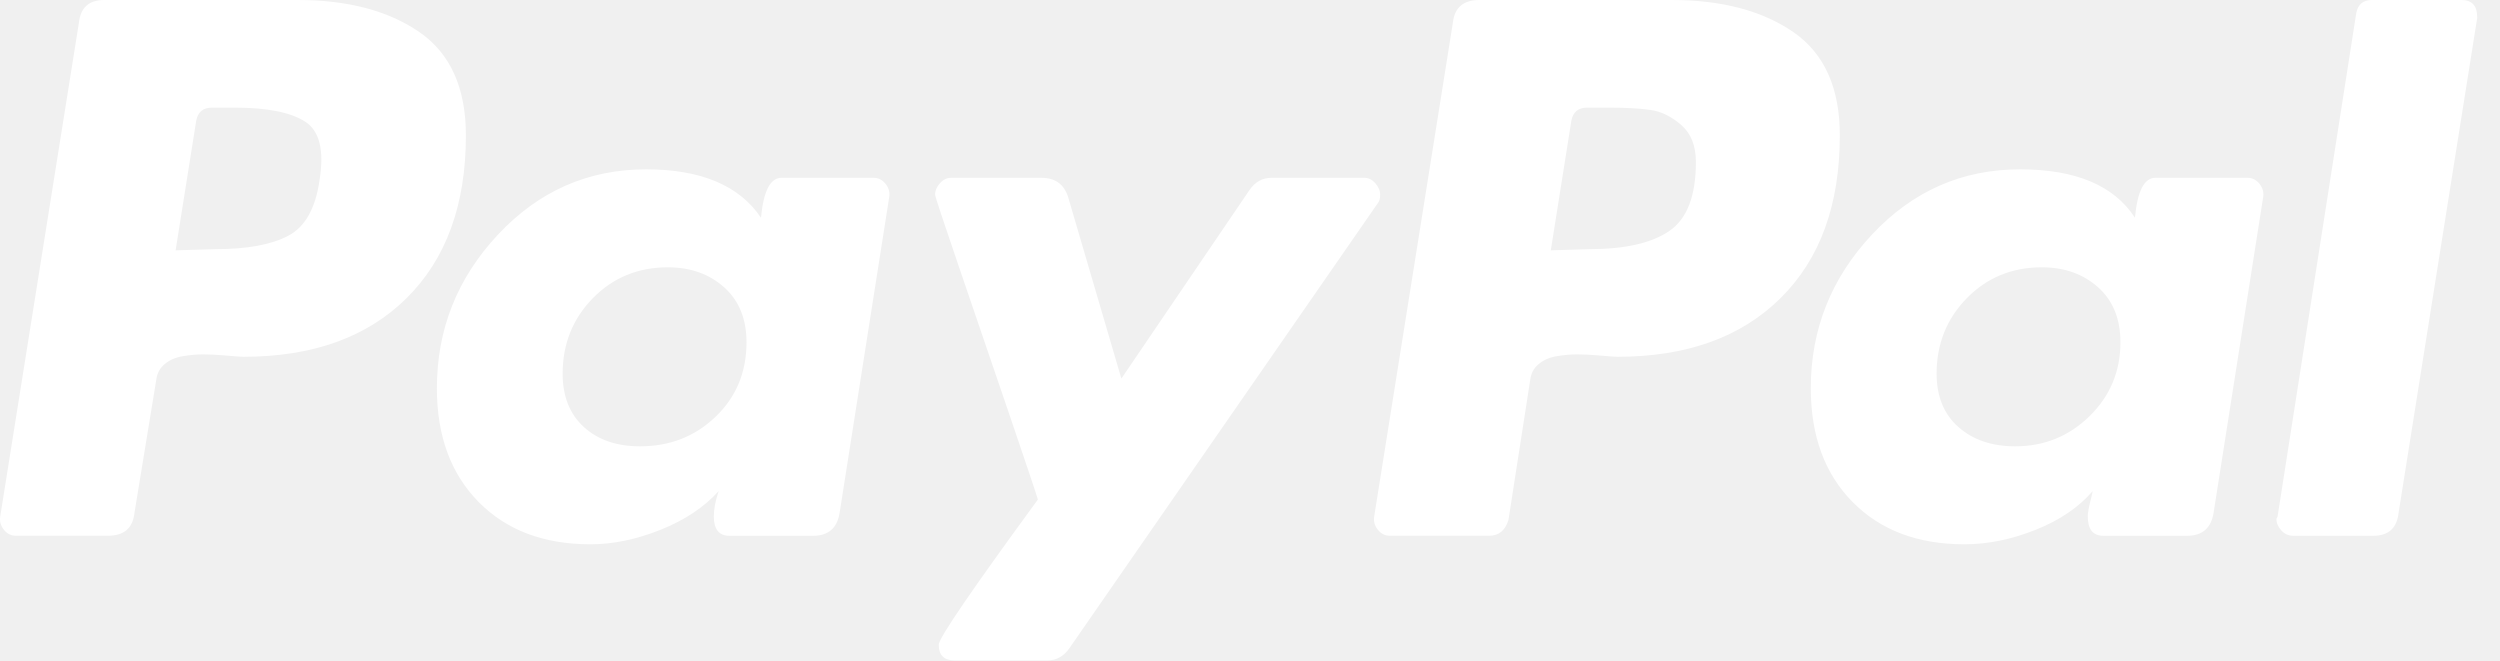
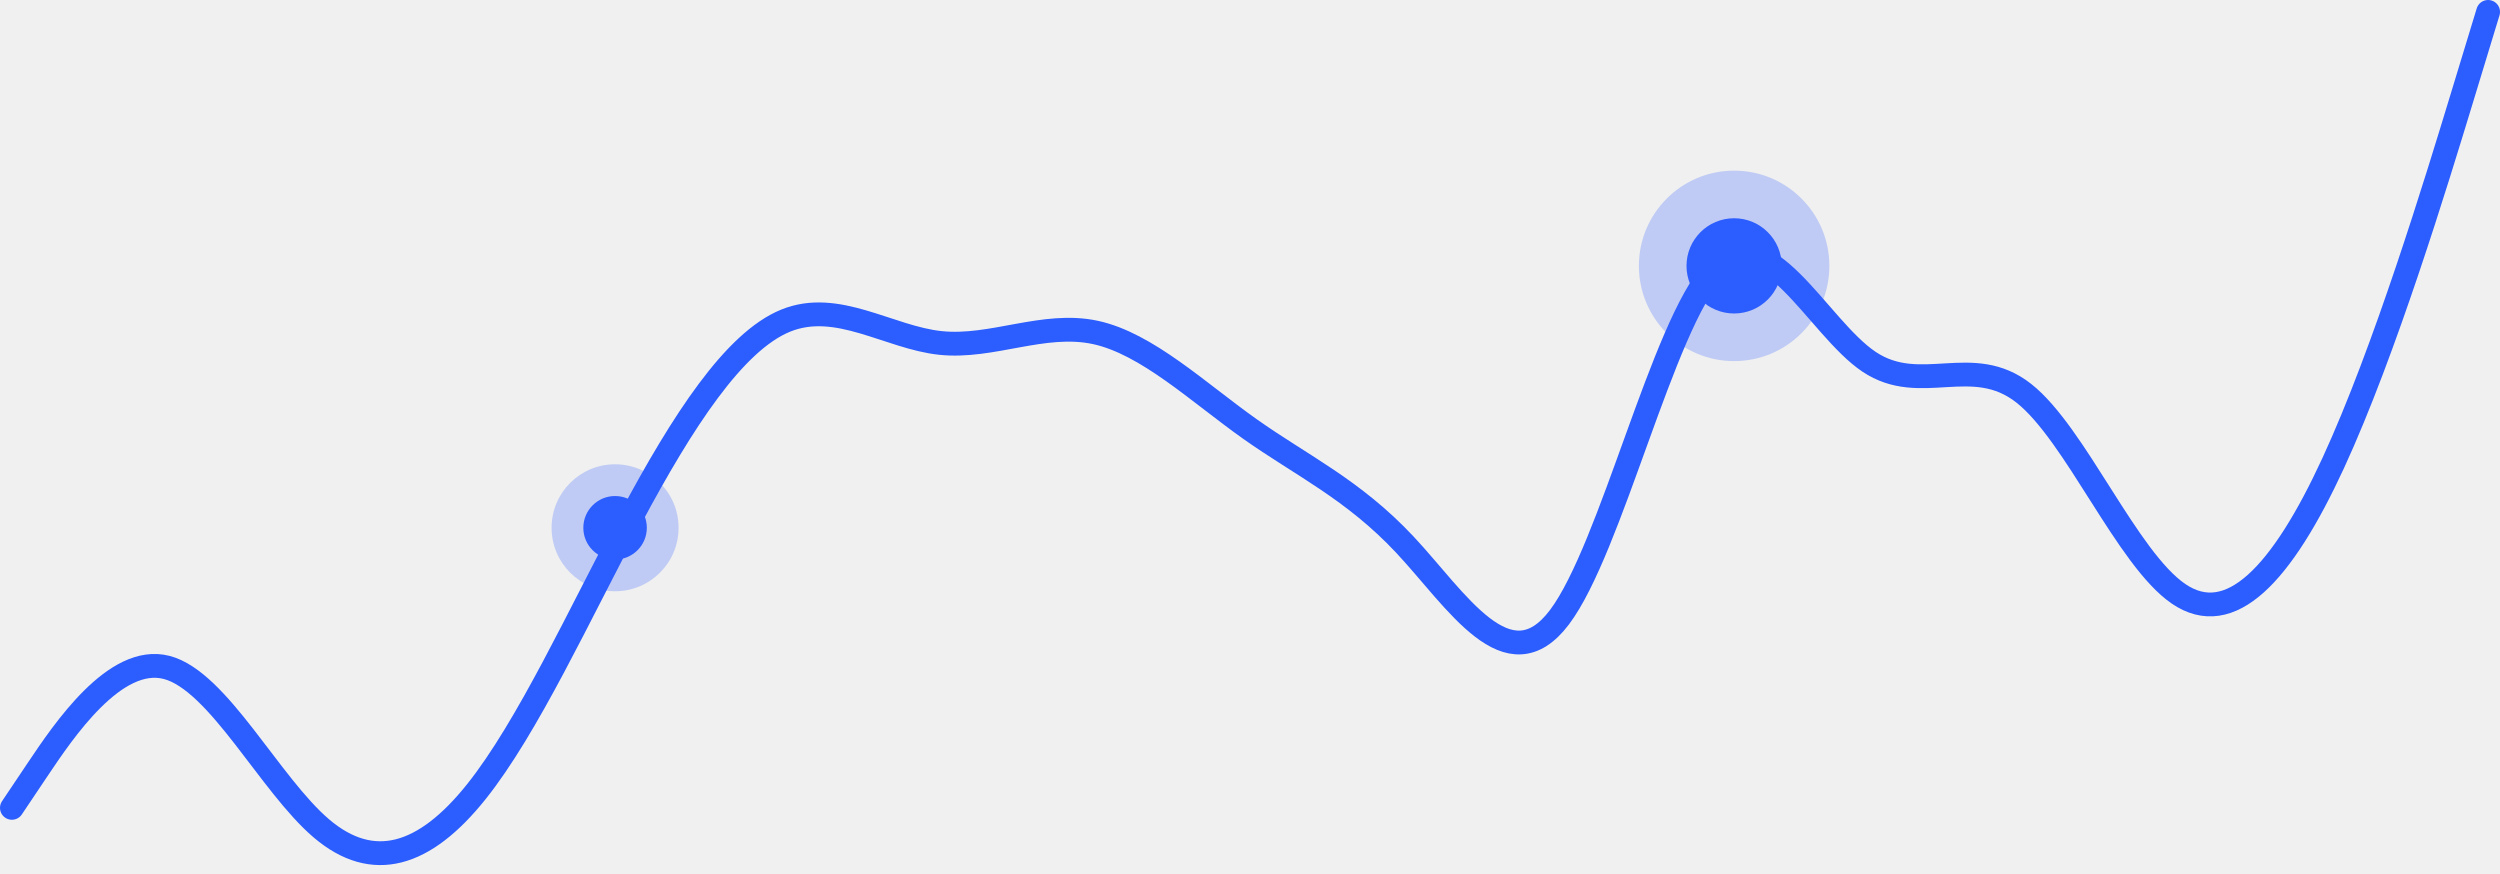
- <svg xmlns="http://www.w3.org/2000/svg" width="53" height="14" viewBox="0 0 53 14" fill="none">
-   <path d="M8.889 0.679C8.231 0.227 7.372 0 6.313 0H2.21C1.885 0 1.706 0.162 1.672 0.487L0.005 10.948C-0.012 11.051 0.014 11.145 0.082 11.23C0.15 11.316 0.236 11.358 0.338 11.358H2.287C2.629 11.358 2.817 11.196 2.851 10.871L3.313 8.051C3.33 7.914 3.39 7.803 3.492 7.718C3.595 7.632 3.723 7.576 3.877 7.551C4.031 7.525 4.176 7.513 4.313 7.513C4.449 7.513 4.612 7.521 4.8 7.538C4.988 7.555 5.108 7.564 5.159 7.564C6.629 7.564 7.783 7.149 8.62 6.32C9.458 5.491 9.877 4.342 9.877 2.871C9.877 1.863 9.547 1.132 8.889 0.679V0.679ZM6.774 3.82C6.689 4.419 6.467 4.812 6.108 5C5.749 5.188 5.236 5.282 4.569 5.282L3.723 5.307L4.159 2.564C4.193 2.376 4.304 2.282 4.492 2.282H4.98C5.663 2.282 6.159 2.381 6.467 2.577C6.774 2.773 6.877 3.188 6.774 3.82Z" fill="white" />
-   <path d="M52.182 0H50.285C50.097 0 49.986 0.094 49.952 0.282L48.285 10.948L48.26 11C48.26 11.086 48.294 11.166 48.362 11.243C48.43 11.32 48.516 11.359 48.619 11.359H50.311C50.635 11.359 50.815 11.197 50.85 10.872L52.516 0.385V0.359C52.516 0.12 52.404 0 52.182 0V0Z" fill="white" />
-   <path d="M29.259 4.128C29.259 4.043 29.225 3.962 29.157 3.885C29.089 3.808 29.012 3.77 28.927 3.77H26.952C26.764 3.77 26.61 3.855 26.491 4.026L23.773 8.026L22.645 4.18C22.559 3.907 22.371 3.77 22.081 3.77H20.157C20.072 3.77 19.995 3.808 19.927 3.885C19.858 3.962 19.824 4.043 19.824 4.128C19.824 4.163 19.991 4.667 20.324 5.641C20.657 6.616 21.016 7.667 21.401 8.795C21.785 9.923 21.986 10.522 22.003 10.59C20.602 12.505 19.901 13.53 19.901 13.667C19.901 13.889 20.012 14 20.234 14H22.209C22.397 14 22.55 13.915 22.67 13.744L29.209 4.308C29.242 4.274 29.259 4.214 29.259 4.128V4.128Z" fill="white" />
-   <path d="M47.645 3.769H45.697C45.457 3.769 45.312 4.052 45.261 4.616C44.816 3.932 44.005 3.59 42.825 3.59C41.594 3.59 40.547 4.052 39.684 4.975C38.821 5.898 38.389 6.983 38.389 8.231C38.389 9.24 38.684 10.043 39.274 10.641C39.864 11.24 40.654 11.539 41.646 11.539C42.142 11.539 42.646 11.436 43.158 11.231C43.671 11.026 44.073 10.752 44.364 10.411C44.364 10.428 44.346 10.504 44.312 10.641C44.278 10.778 44.261 10.881 44.261 10.949C44.261 11.223 44.372 11.359 44.594 11.359H46.364C46.688 11.359 46.876 11.197 46.928 10.872L47.979 4.18C47.996 4.077 47.97 3.983 47.902 3.898C47.833 3.812 47.748 3.769 47.645 3.769ZM44.3 8.821C43.864 9.248 43.338 9.462 42.723 9.462C42.227 9.462 41.825 9.325 41.517 9.052C41.21 8.779 41.056 8.403 41.056 7.923C41.056 7.291 41.27 6.757 41.697 6.321C42.124 5.885 42.654 5.667 43.287 5.667C43.765 5.667 44.162 5.808 44.479 6.09C44.795 6.372 44.953 6.761 44.953 7.257C44.953 7.872 44.735 8.394 44.3 8.821Z" fill="white" />
-   <path d="M18.518 3.769H16.569C16.33 3.769 16.185 4.052 16.133 4.616C15.672 3.932 14.86 3.59 13.697 3.59C12.467 3.59 11.419 4.052 10.556 4.975C9.693 5.898 9.262 6.983 9.262 8.231C9.262 9.24 9.557 10.043 10.146 10.641C10.736 11.24 11.526 11.539 12.518 11.539C12.996 11.539 13.492 11.436 14.005 11.231C14.518 11.026 14.928 10.752 15.236 10.411C15.167 10.615 15.133 10.795 15.133 10.949C15.133 11.223 15.244 11.359 15.466 11.359H17.236C17.56 11.359 17.748 11.197 17.8 10.872L18.851 4.18C18.868 4.077 18.842 3.983 18.774 3.898C18.706 3.812 18.62 3.769 18.518 3.769ZM15.172 8.833C14.736 9.253 14.201 9.462 13.569 9.462C13.073 9.462 12.676 9.325 12.377 9.052C12.078 8.779 11.928 8.403 11.928 7.923C11.928 7.291 12.142 6.757 12.569 6.321C12.996 5.885 13.526 5.667 14.159 5.667C14.637 5.667 15.035 5.808 15.351 6.09C15.667 6.372 15.826 6.761 15.826 7.257C15.826 7.889 15.608 8.415 15.172 8.833Z" fill="white" />
-   <path d="M38.017 0.679C37.359 0.227 36.501 0 35.441 0H31.364C31.022 0 30.834 0.162 30.8 0.487L29.133 10.948C29.116 11.051 29.141 11.145 29.21 11.23C29.278 11.316 29.364 11.358 29.466 11.358H31.569C31.774 11.358 31.91 11.247 31.979 11.025L32.441 8.051C32.458 7.914 32.517 7.803 32.62 7.718C32.723 7.632 32.851 7.576 33.005 7.551C33.158 7.525 33.303 7.513 33.441 7.513C33.577 7.513 33.739 7.521 33.928 7.538C34.116 7.555 34.236 7.564 34.287 7.564C35.757 7.564 36.91 7.149 37.748 6.32C38.586 5.491 39.004 4.342 39.004 2.871C39.005 1.863 38.675 1.132 38.017 0.679V0.679ZM35.389 4.897C35.013 5.154 34.449 5.282 33.697 5.282L32.877 5.307L33.312 2.564C33.346 2.376 33.457 2.282 33.646 2.282H34.107C34.483 2.282 34.782 2.299 35.005 2.333C35.227 2.367 35.441 2.474 35.646 2.653C35.851 2.833 35.953 3.094 35.953 3.435C35.953 4.154 35.765 4.641 35.389 4.897Z" fill="white" />
+ <svg xmlns="http://www.w3.org/2000/svg" width="315" height="110" viewBox="0 0 315 110" fill="none">
+   <path d="M1.5 101.789L4.75 96.944C8 92.099 14.5 82.408 21 84.096C27.5 85.785 34 98.853 40.5 104.383C47 109.914 53.5 107.906 60 99.776C66.5 91.646 73 77.393 79.5 65.241C86 53.089 92.5 43.038 99 40.398C105.5 37.758 112 42.53 118.5 43.213C125 43.897 131.5 40.493 138 41.884C144.5 43.274 151 49.46 157.5 54.06C164 58.66 170.5 61.676 177 68.61C183.5 75.545 190 86.399 196.5 77.761C203 69.123 209.5 40.994 216 34.022C222.5 27.05 229 41.235 235.5 45.582C242 49.929 248.5 44.437 255 49.551C261.5 54.665 268 70.385 274.5 74.822C281 79.26 287.5 72.415 294 58.315C300.5 44.214 307 22.857 310.25 12.179L313.5 1.5" stroke="#2C5DFE" stroke-width="3" stroke-linecap="round" />
+   <circle cx="218.5" cy="33.5" r="6" fill="#2C5DFE" />
+   <circle opacity="0.25" cx="218.5" cy="33.5" r="12" fill="#2C5DFE" />
+   <circle cx="77.5" cy="66.5" r="4" fill="#2C5DFE" />
+   <circle opacity="0.25" cx="77.5" cy="66.5" r="8" fill="#2C5DFE" />
</svg>
